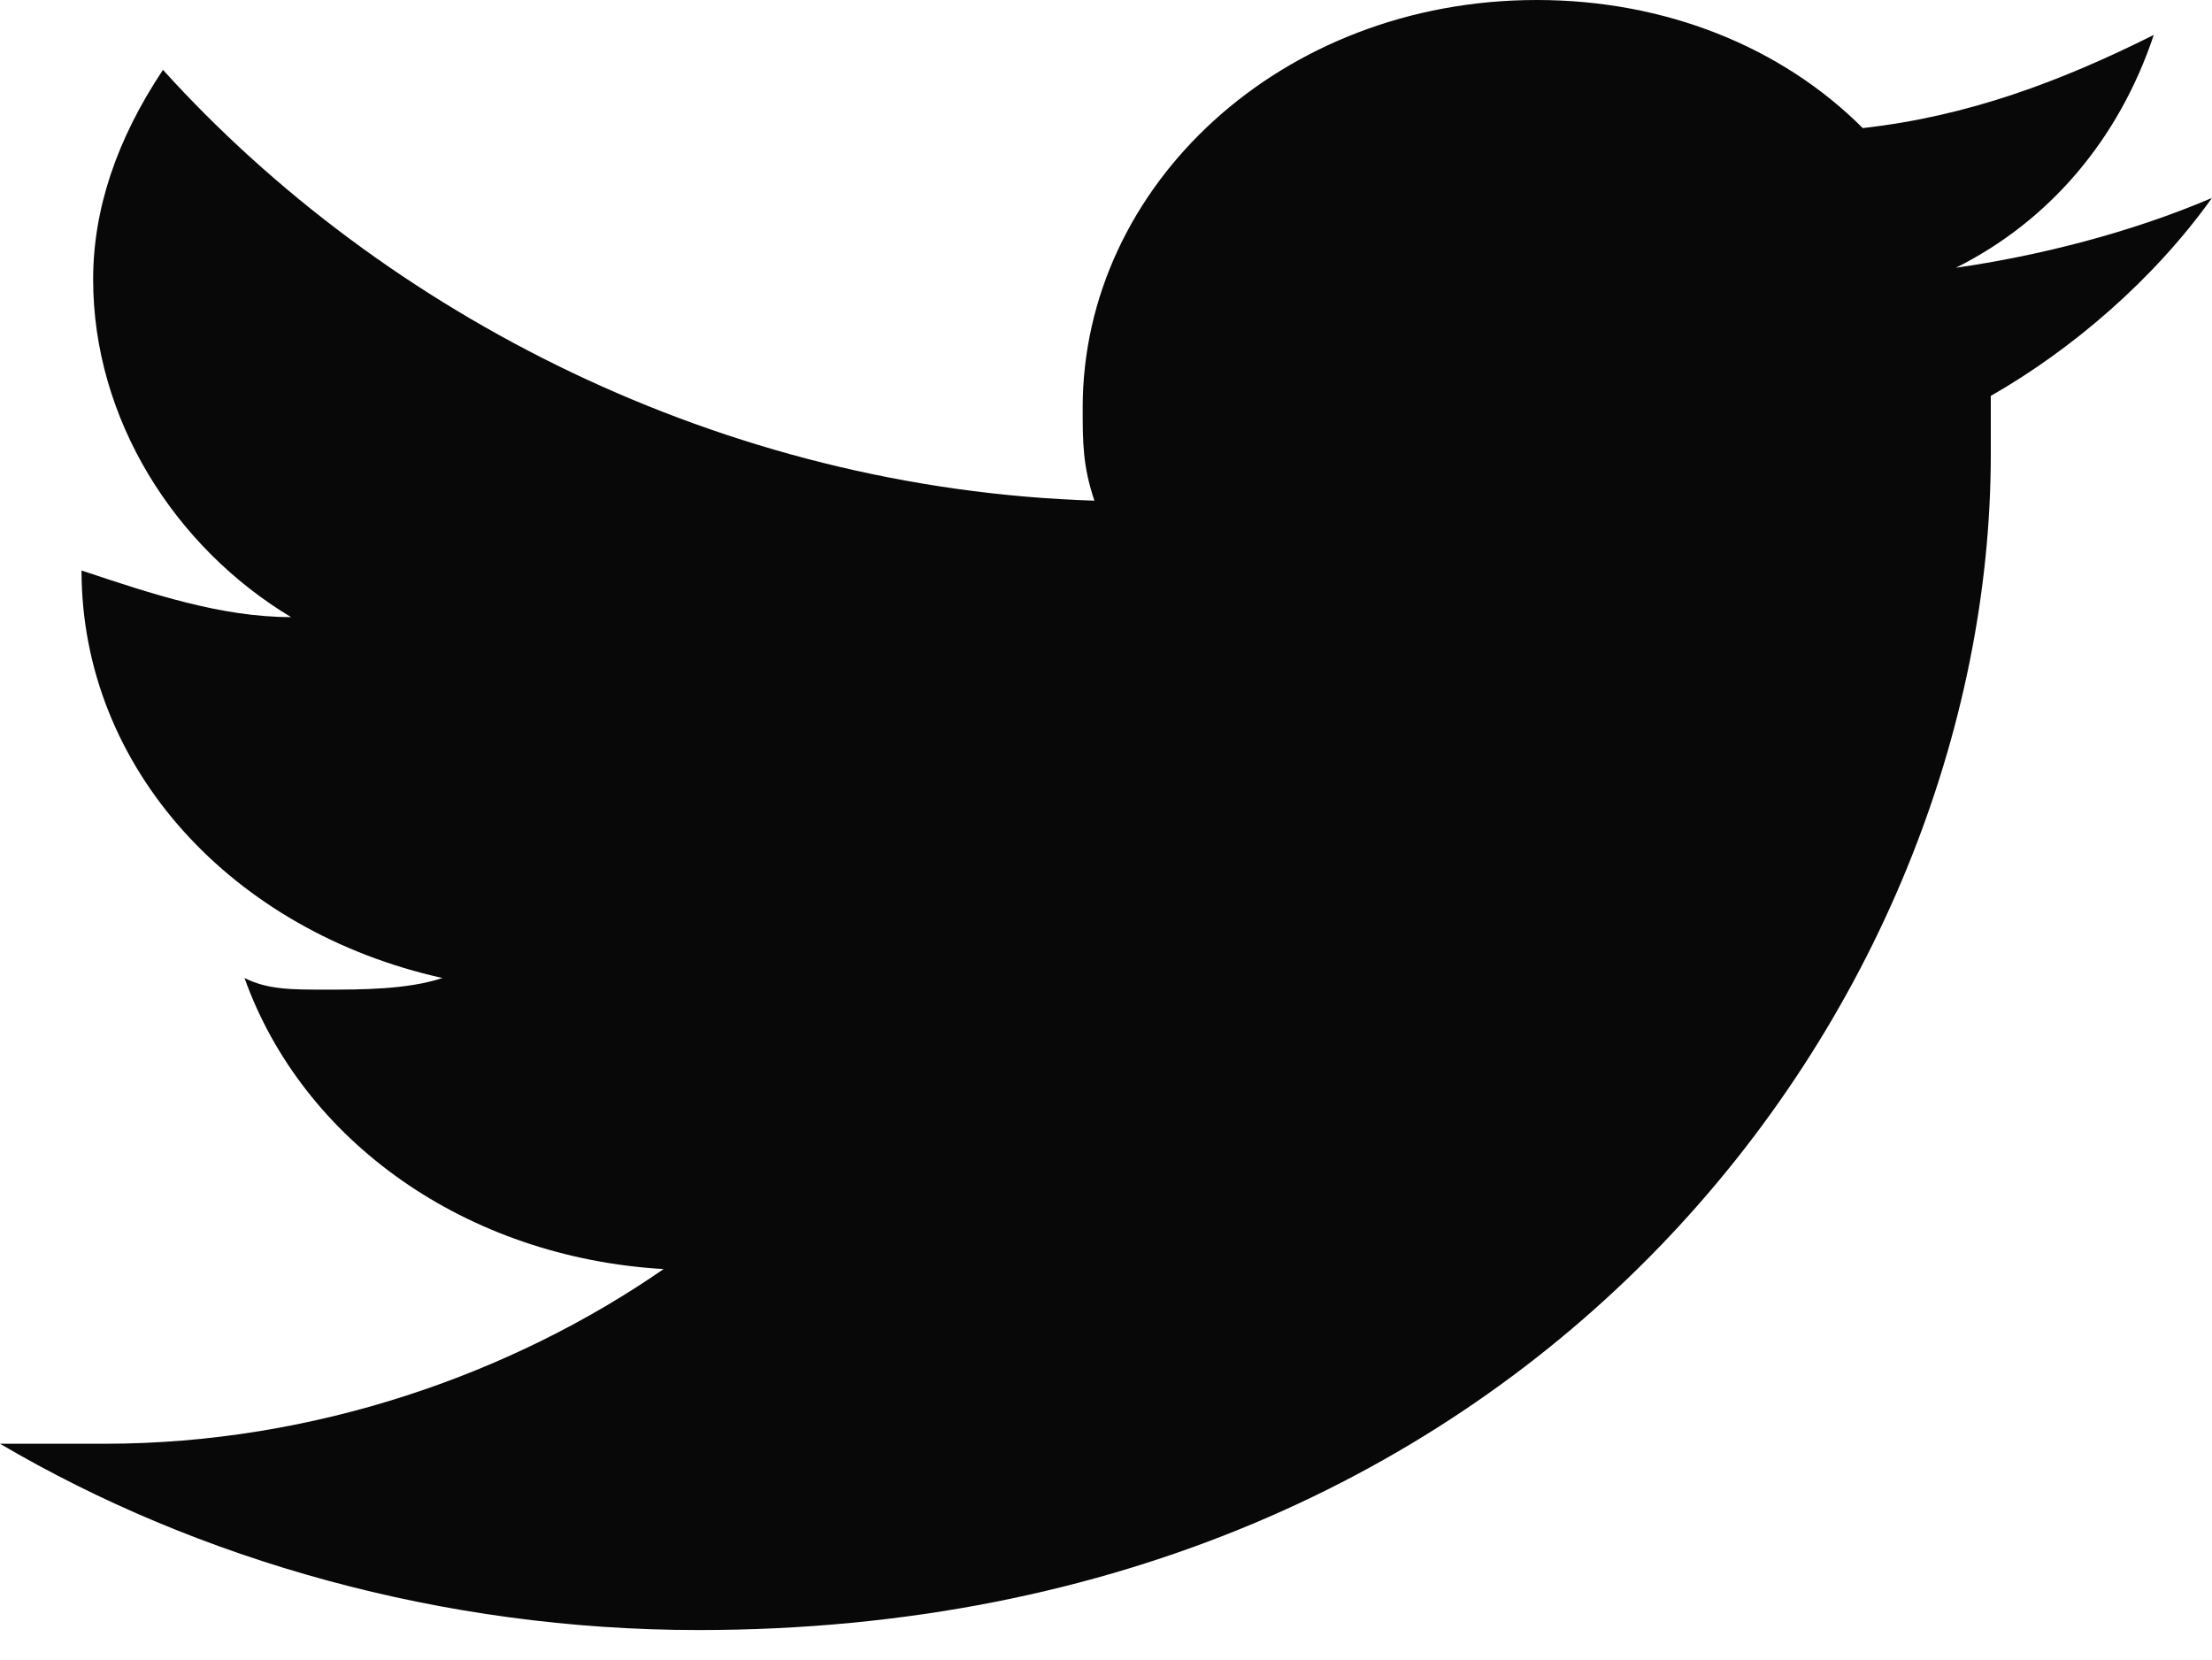
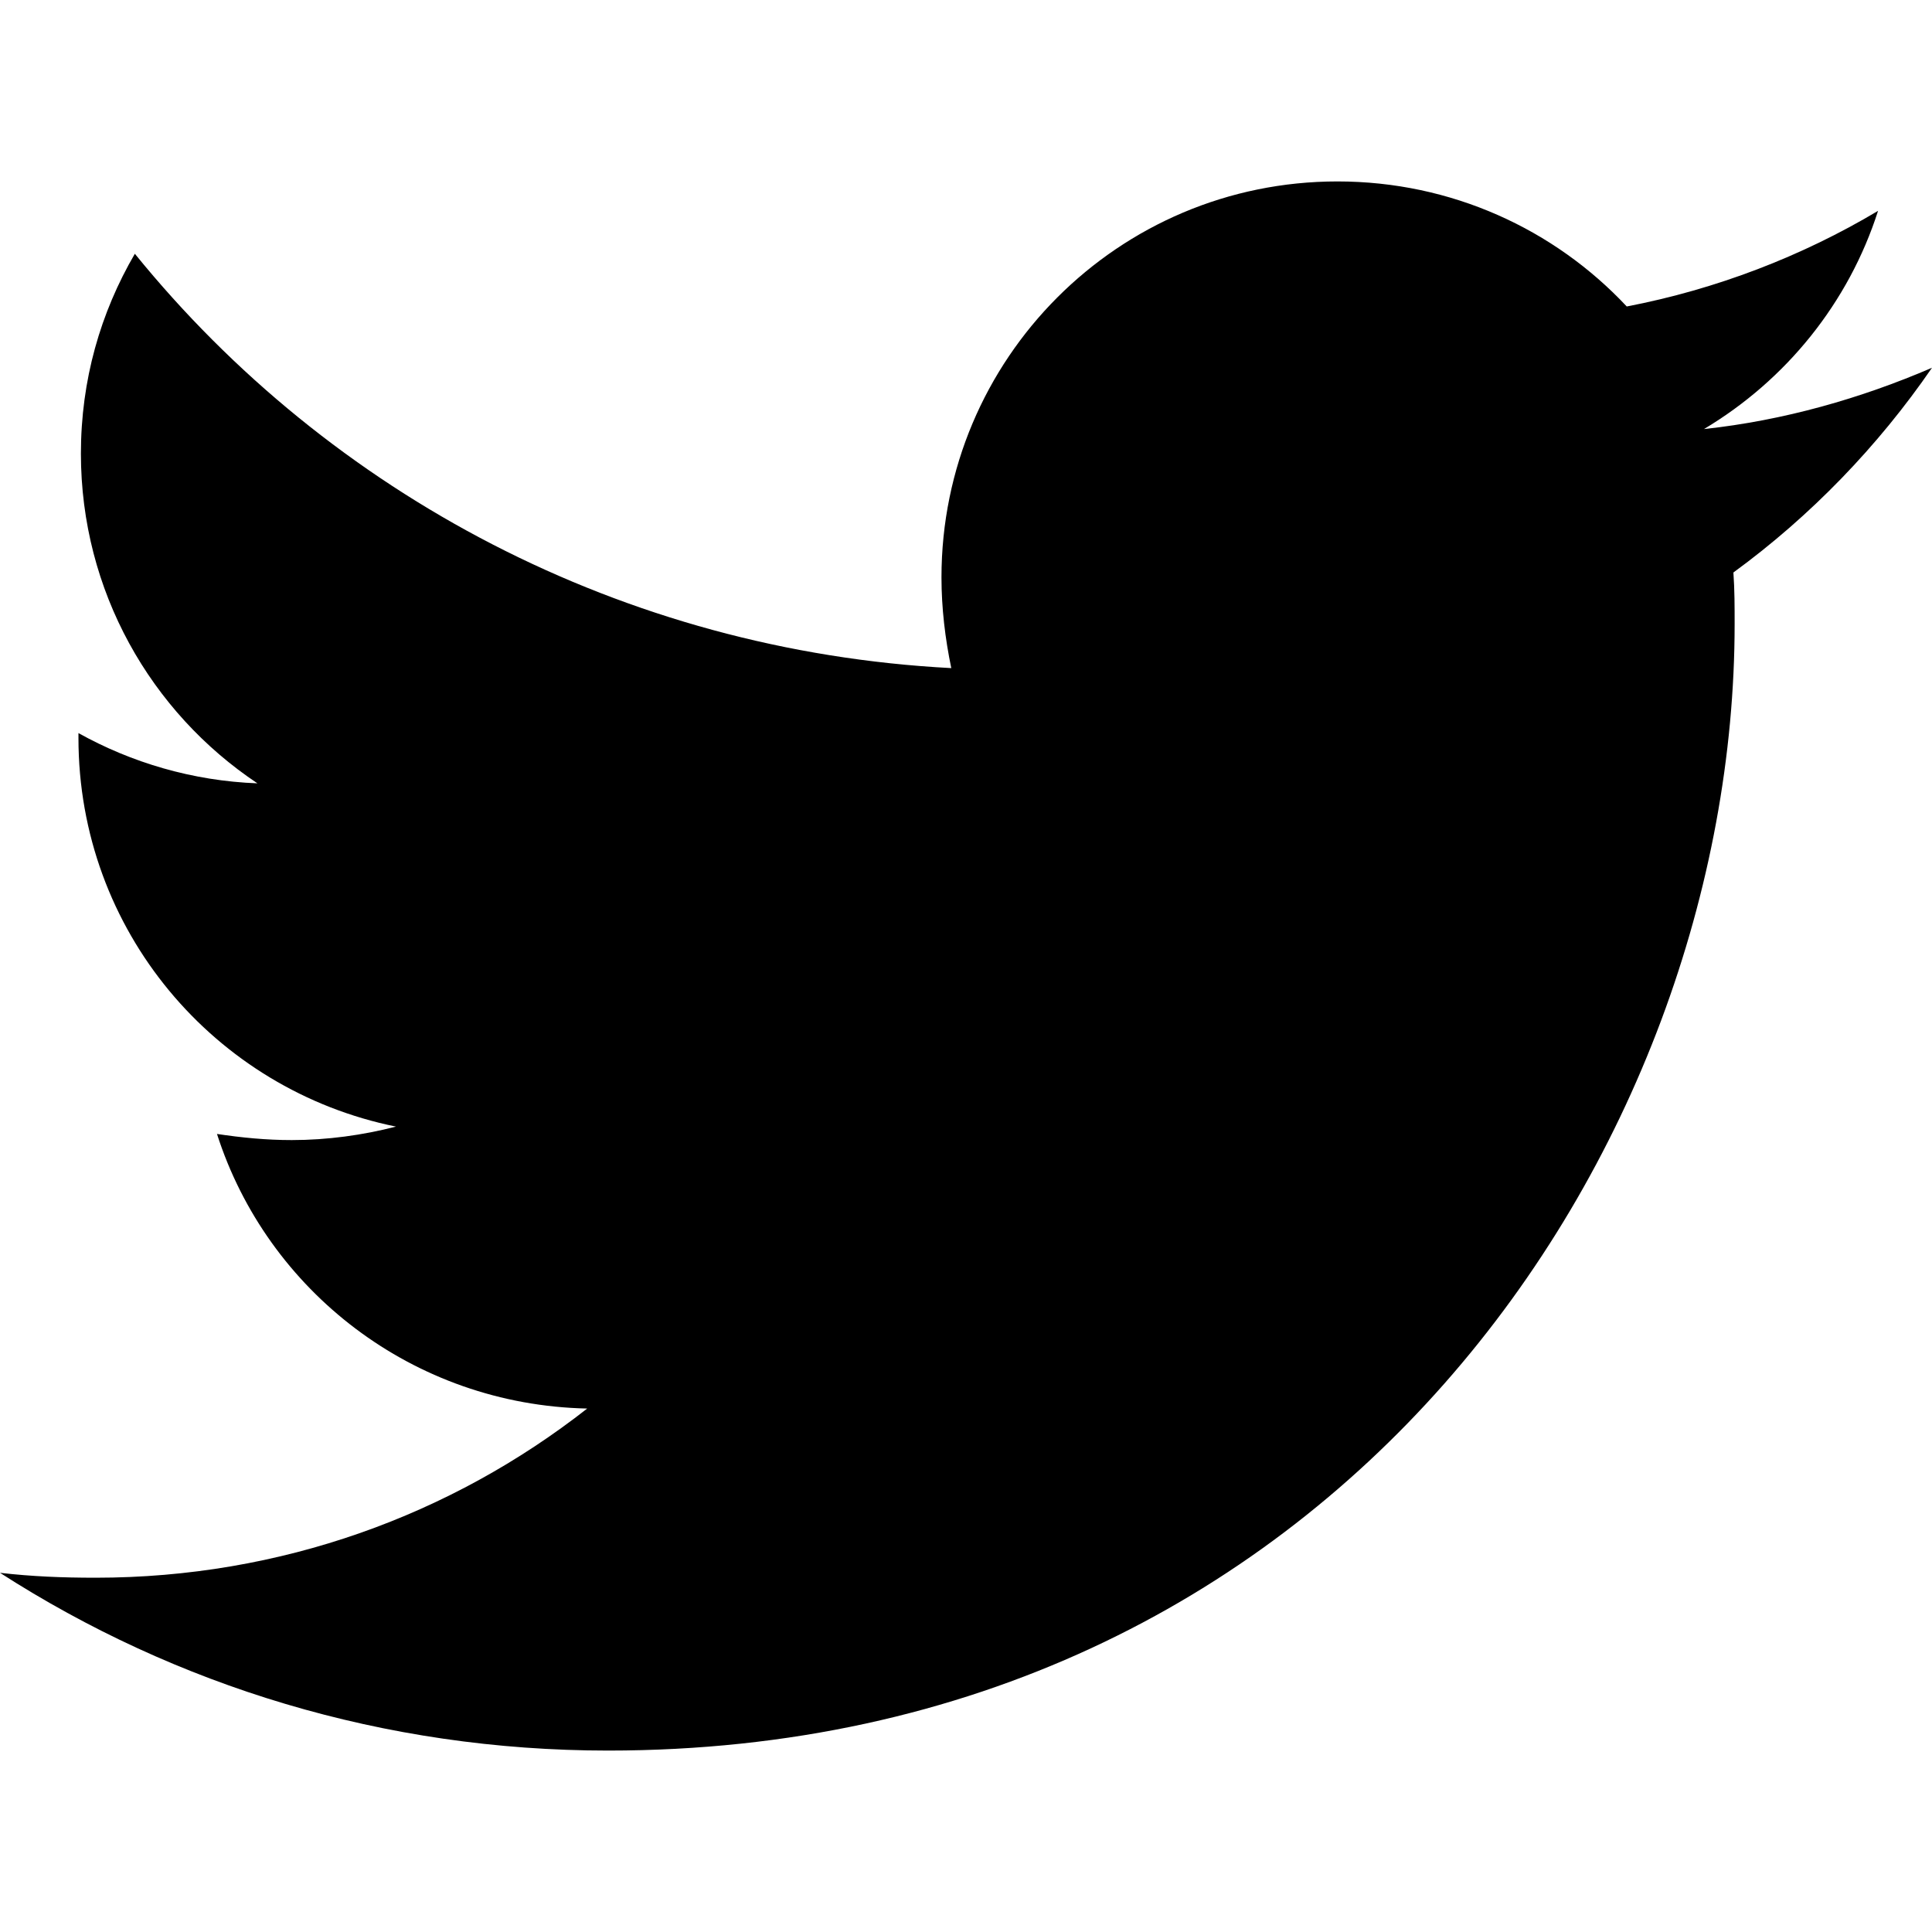
- <svg xmlns="http://www.w3.org/2000/svg" width="28px" height="21px" viewBox="0 0 28 21" version="1.1">
-   <defs />
-   <g id="Page-1" stroke="none" stroke-width="1" fill="none" fill-rule="evenodd">
-     <g id="twitter" fill-rule="nonzero" fill="#080808">
-       <path d="M28,2.505 C26.968,2.947 25.789,3.242 24.758,3.389 C25.937,2.8 26.821,1.768 27.263,0.442 C26.084,1.032 24.905,1.474 23.579,1.621 C22.547,0.589 21.074,0 19.453,0 C16.211,0 13.705,2.358 13.705,5.158 C13.705,5.6 13.705,5.895 13.853,6.337 C9.137,6.189 4.863,3.979 2.063,0.884 C1.474,1.768 1.179,2.653 1.179,3.537 C1.179,5.305 2.211,6.926 3.684,7.811 C2.8,7.811 1.916,7.516 1.032,7.221 C1.032,7.221 1.032,7.221 1.032,7.221 C1.032,9.726 2.947,11.789 5.6,12.379 C5.158,12.526 4.568,12.526 4.126,12.526 C3.684,12.526 3.389,12.526 3.095,12.379 C3.832,14.442 5.895,15.916 8.4,16.063 C6.484,17.389 3.979,18.274 1.326,18.274 C0.884,18.274 0.442,18.274 0,18.274 C2.505,19.747 5.6,20.632 8.842,20.632 C19.453,20.632 25.2,12.674 25.2,5.747 C25.2,5.453 25.2,5.305 25.2,5.011 C26.232,4.421 27.263,3.537 28,2.505 Z" id="Shape" />
-     </g>
-   </g>
+ <svg xmlns="http://www.w3.org/2000/svg" viewBox="0 0 512 512">
+   <path d="M459.37 151.716c.325 4.548.325 9.097.325 13.645 0 138.72-105.583 298.558-298.558 298.558-59.452 0-114.68-17.219-161.137-47.106 8.447.974 16.568 1.299 25.34 1.299 49.055 0 94.213-16.568 130.274-44.832-46.132-.975-84.792-31.188-98.112-72.772 6.498.974 12.995 1.624 19.818 1.624 9.421 0 18.843-1.3 27.614-3.573-48.081-9.747-84.143-51.98-84.143-102.985v-1.299c13.969 7.797 30.214 12.67 47.431 13.319-28.264-18.843-46.781-51.005-46.781-87.391 0-19.492 5.197-37.36 14.294-52.954 51.655 63.675 129.3 105.258 216.365 109.807-1.624-7.797-2.599-15.918-2.599-24.04 0-57.828 46.782-104.934 104.934-104.934 30.213 0 57.502 12.67 76.67 33.137 23.715-4.548 46.456-13.32 66.599-25.34-7.798 24.366-24.366 44.833-46.132 57.827 21.117-2.273 41.584-8.122 60.426-16.243-14.292 20.791-32.161 39.308-52.628 54.253z" />
</svg>
